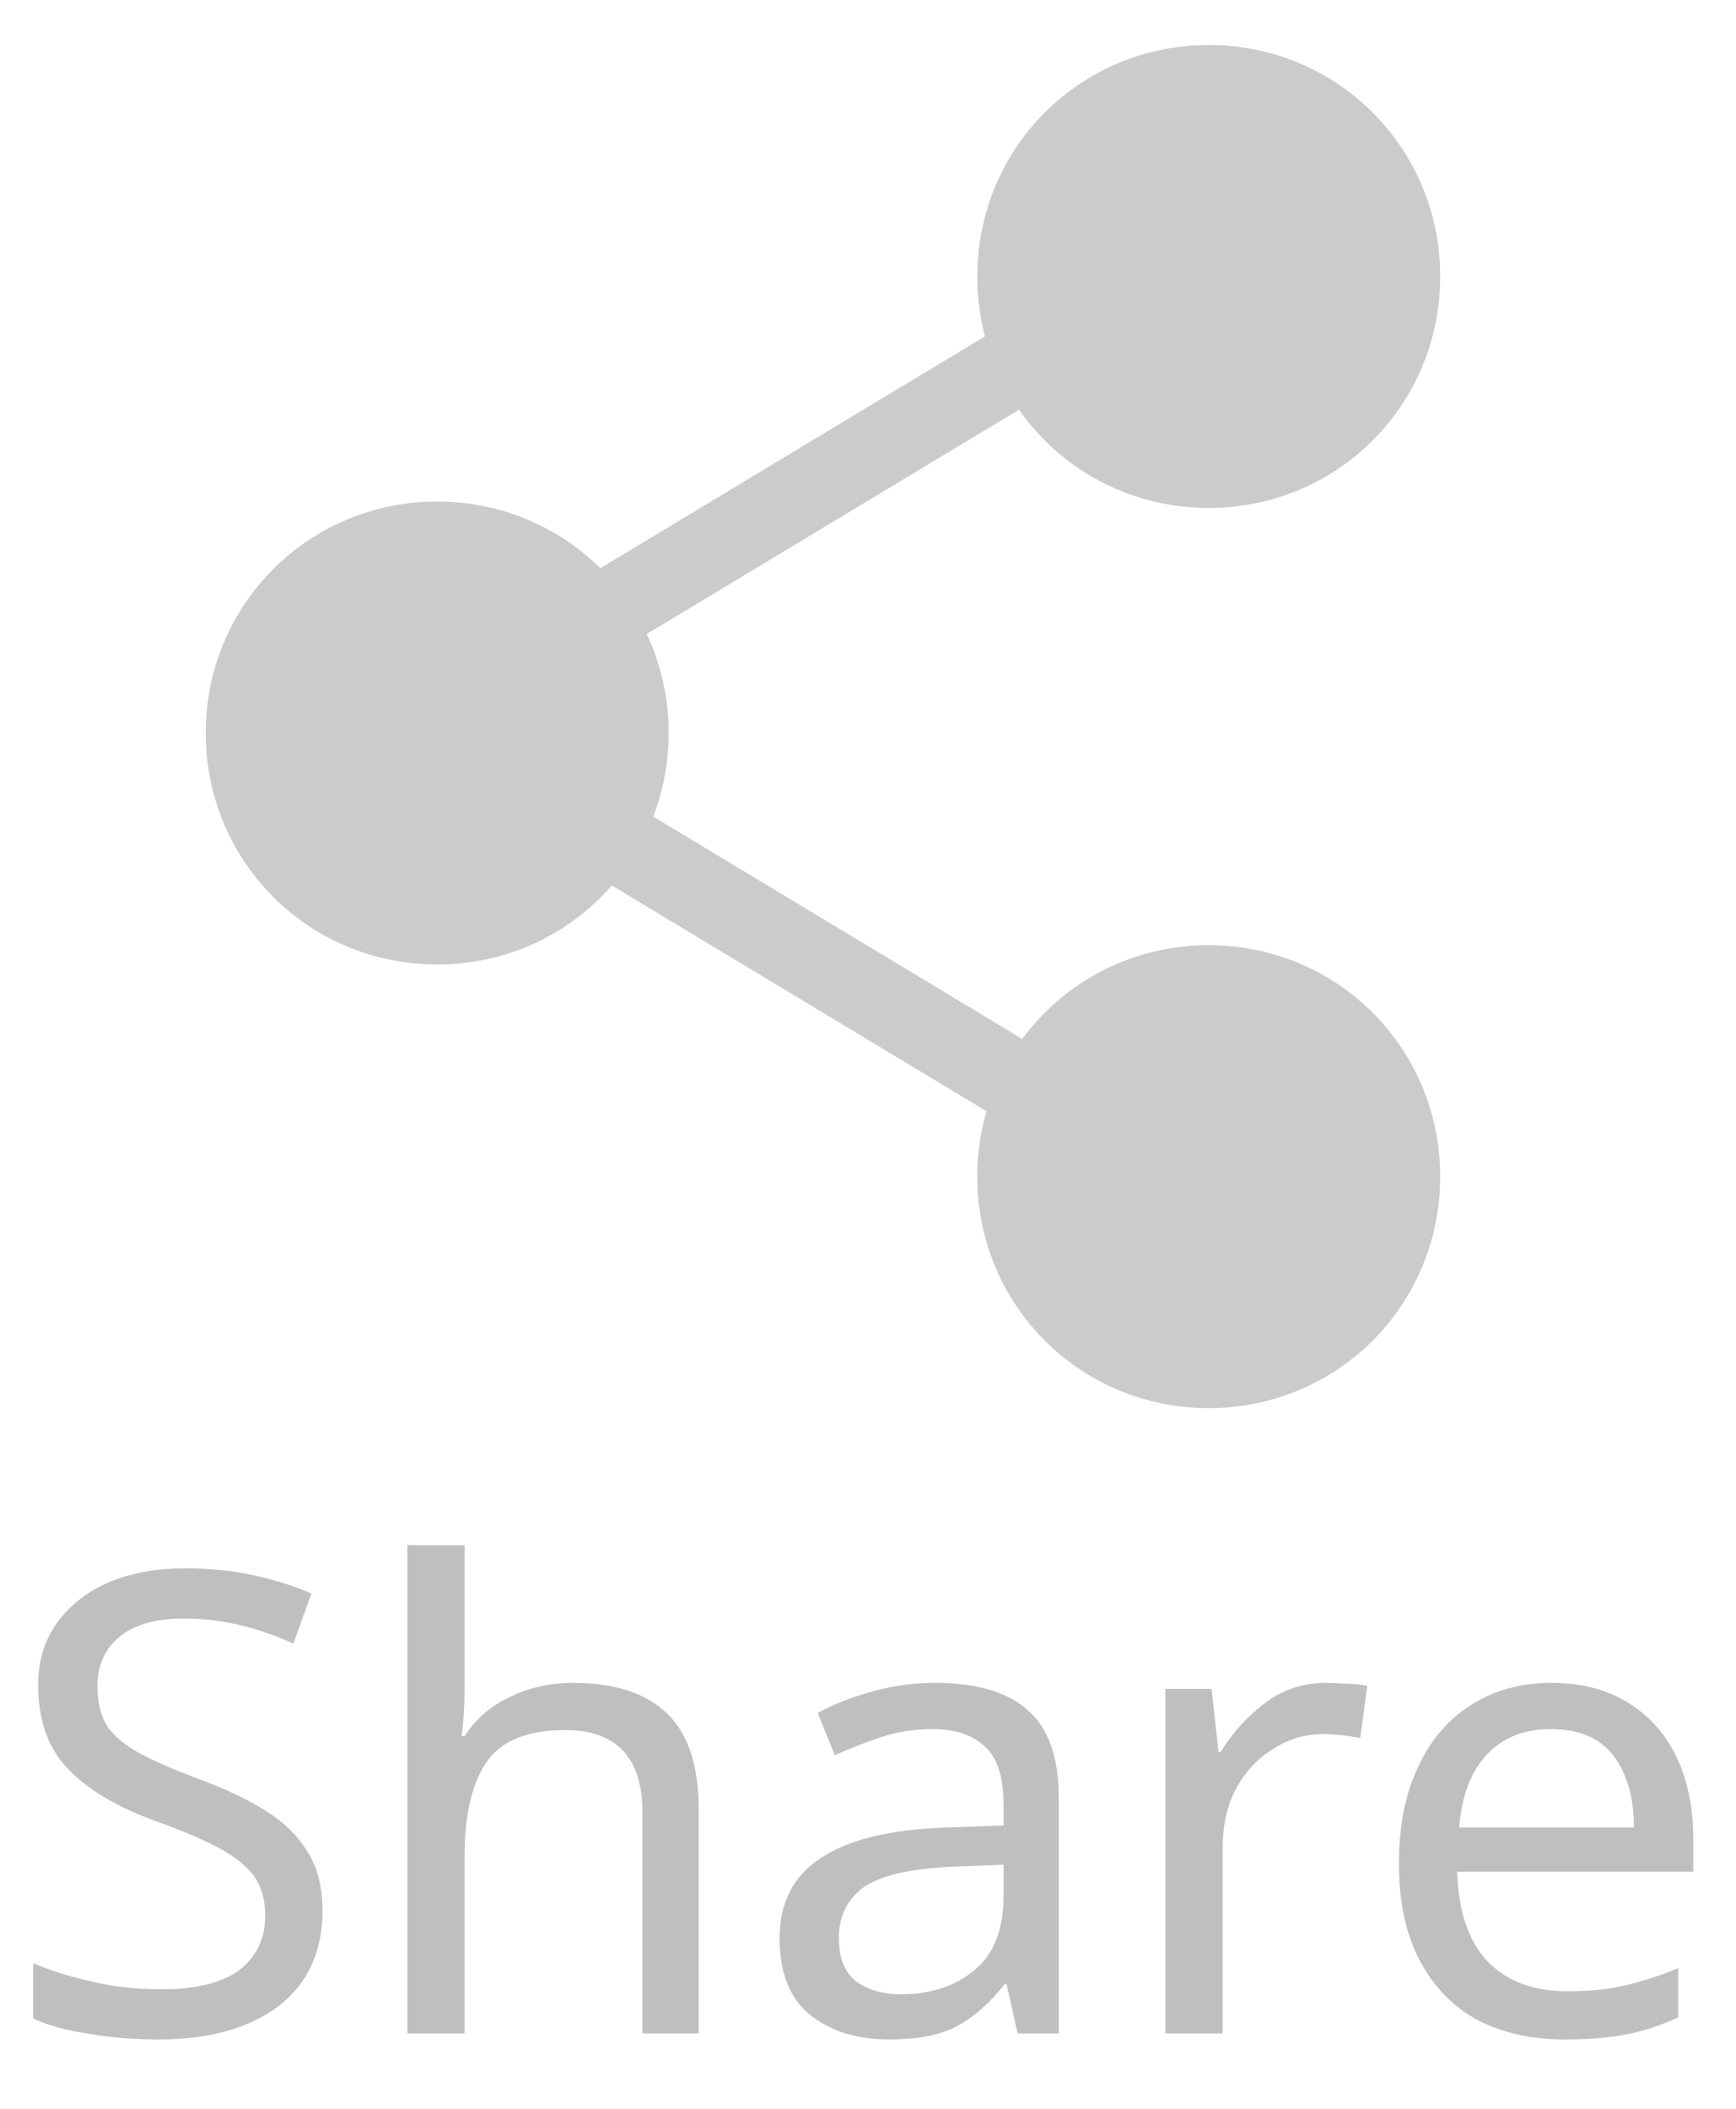
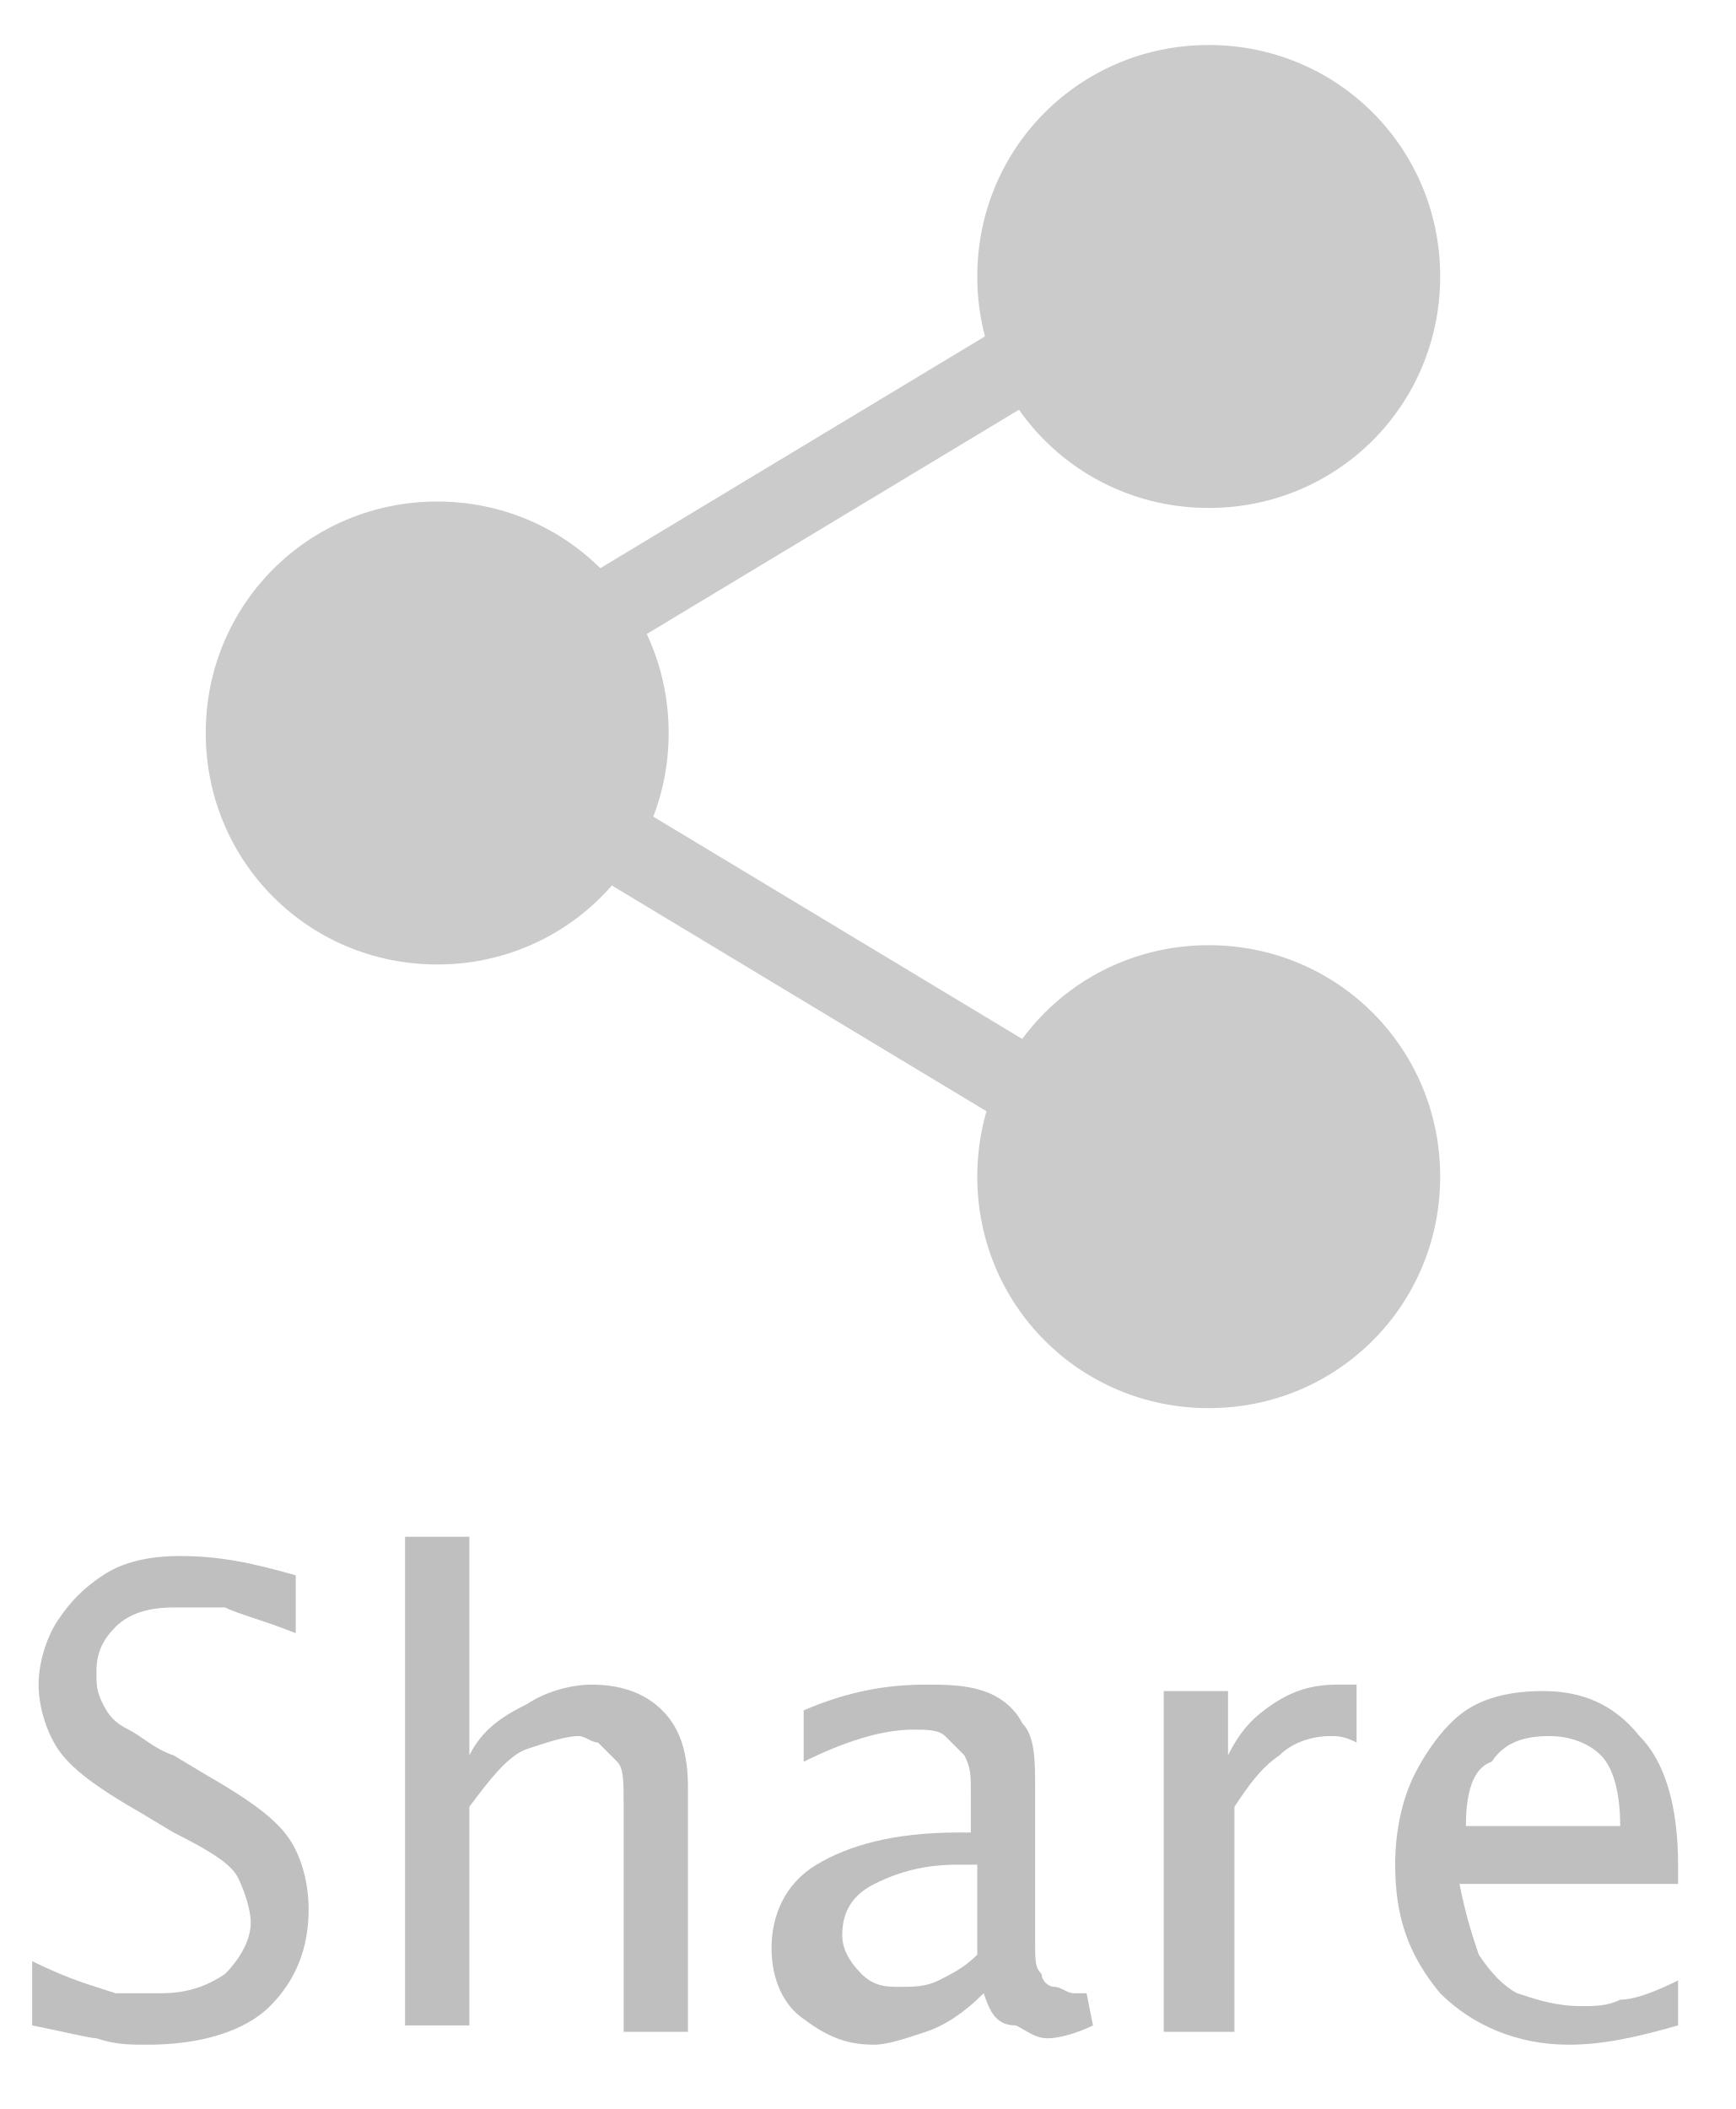
<svg xmlns="http://www.w3.org/2000/svg" version="1.1" id="Layer_1" x="0px" y="0px" viewBox="0 0 27 32.8" style="enable-background:new 0 0 27 32.8;" xml:space="preserve">
  <style type="text/css">
- 	.st0{fill:#BFBFBF;}
- 	.st1{font-family:'LucidaSans';}
- 	.st2{font-size:10px;}
- 	.st3{fill-rule:evenodd;clip-rule:evenodd;fill:#CBCBCB;}
- 	.st4{fill:none;stroke:#CBCBCB;stroke-width:1.25;stroke-linejoin:round;stroke-miterlimit:10;}
+ 	.st0{enable-background:new    ;}
+ 	.st1{fill:#BFBFBF;}
+ 	.st2{fill:#CBCBCB;}
+ 	.st3{fill:none;stroke:#CBCBCB;stroke-width:1.25;stroke-linejoin:round;stroke-miterlimit:10;}
</style>
-   <text transform="matrix(1 0 0 1 0 31.6255)" class="st0 st1 st2">Share </text>
-   <path class="st3" d="M3.2,11.4L3.2,11.4c0-2,1.6-3.6,3.6-3.6c2,0,3.6,1.6,3.6,3.6l0,0c0,2-1.6,3.6-3.6,3.6l0,0  C4.8,15,3.2,13.4,3.2,11.4L3.2,11.4z" />
-   <path class="st3" d="M15.2,18.3L15.2,18.3c0-2,1.6-3.6,3.6-3.6c2,0,3.6,1.6,3.6,3.6l0,0c0,2-1.6,3.6-3.6,3.6l0,0  C16.8,21.9,15.2,20.3,15.2,18.3L15.2,18.3z" />
-   <path class="st3" d="M15.2,4.3L15.2,4.3c0-2,1.6-3.6,3.6-3.6c2,0,3.6,1.6,3.6,3.6l0,0c0,2-1.6,3.6-3.6,3.6l0,0  C16.8,7.9,15.2,6.3,15.2,4.3L15.2,4.3z" />
-   <line class="st4" x1="4.8" y1="12.3" x2="20.4" y2="2.9" />
-   <line class="st4" x1="4.8" y1="10.2" x2="20.4" y2="19.6" />
+   <g class="st0">
+     <path class="st1" d="M0.5,31.5v-1c0.6,0.3,1,0.4,1.3,0.5C2,31,2.3,31,2.5,31c0.4,0,0.7-0.1,1-0.3c0.2-0.2,0.4-0.5,0.4-0.8   c0-0.2-0.1-0.5-0.2-0.7c-0.1-0.2-0.4-0.4-1-0.7l-0.5-0.3c-0.7-0.4-1.1-0.7-1.3-1s-0.3-0.7-0.3-1c0-0.3,0.1-0.7,0.3-1   c0.2-0.3,0.4-0.5,0.7-0.7c0.3-0.2,0.7-0.3,1.2-0.3c0.6,0,1.1,0.1,1.8,0.3v0.9c-0.5-0.2-0.9-0.3-1.1-0.4C3.1,25,2.9,25,2.7,25   c-0.4,0-0.7,0.1-0.9,0.3c-0.2,0.2-0.3,0.4-0.3,0.7c0,0.2,0,0.3,0.1,0.5c0.1,0.2,0.2,0.3,0.4,0.4c0.2,0.1,0.4,0.3,0.7,0.4l0.5,0.3   c0.7,0.4,1.1,0.7,1.3,1c0.2,0.3,0.3,0.7,0.3,1.1c0,0.6-0.2,1.1-0.6,1.5c-0.4,0.4-1.1,0.6-1.9,0.6c-0.3,0-0.5,0-0.8-0.1   C1.4,31.7,1,31.6,0.5,31.5z" />
+     <path class="st1" d="M6.3,31.6v-7.7h1v3.4c0.2-0.4,0.5-0.6,0.9-0.8c0.3-0.2,0.7-0.3,1-0.3c0.4,0,0.8,0.1,1.1,0.4s0.4,0.7,0.4,1.2   v3.8h-1v-3.5c0-0.4,0-0.6-0.1-0.7c-0.1-0.1-0.2-0.2-0.3-0.3C9.2,27.1,9.1,27,9,27c-0.2,0-0.5,0.1-0.8,0.2s-0.6,0.5-0.9,0.9v3.4H6.3   z" />
+     <path class="st1" d="M15.3,31c-0.3,0.3-0.6,0.5-0.9,0.6c-0.3,0.1-0.6,0.2-0.8,0.2c-0.4,0-0.7-0.1-1.1-0.4c-0.3-0.2-0.5-0.6-0.5-1.1   c0-0.5,0.2-1,0.7-1.3c0.5-0.3,1.2-0.5,2.2-0.5h0.2v-0.6c0-0.3,0-0.4-0.1-0.6c-0.1-0.1-0.2-0.2-0.3-0.3c-0.1-0.1-0.3-0.1-0.5-0.1   c-0.5,0-1.1,0.2-1.7,0.5v-0.8c0.7-0.3,1.3-0.4,1.9-0.4c0.3,0,0.6,0,0.9,0.1c0.3,0.1,0.5,0.3,0.6,0.5c0.2,0.2,0.2,0.6,0.2,1v2.4   c0,0.3,0,0.4,0.1,0.5c0,0.1,0.1,0.2,0.2,0.2c0.1,0,0.2,0.1,0.3,0.1c0,0,0.1,0,0.2,0l0.1,0.5c-0.2,0.1-0.5,0.2-0.7,0.2   c-0.2,0-0.3-0.1-0.5-0.2C15.5,31.5,15.4,31.3,15.3,31z M15.2,30.4v-1.4l-0.3,0c-0.5,0-0.9,0.1-1.3,0.3s-0.5,0.5-0.5,0.8   c0,0.2,0.1,0.4,0.3,0.6c0.2,0.2,0.4,0.2,0.6,0.2c0.2,0,0.4,0,0.6-0.1C14.8,30.7,15,30.6,15.2,30.4z" />
+     <path class="st1" d="M18.1,31.6v-5.3h1v1c0.2-0.4,0.4-0.6,0.7-0.8c0.3-0.2,0.6-0.3,1-0.3c0.1,0,0.2,0,0.3,0v0.9   c-0.2-0.1-0.3-0.1-0.4-0.1c-0.3,0-0.6,0.1-0.8,0.3c-0.3,0.2-0.5,0.5-0.7,0.8v3.5H18.1z" />
+     <path class="st1" d="M26.1,31.5c-0.7,0.2-1.2,0.3-1.7,0.3c-0.8,0-1.5-0.3-2-0.8c-0.5-0.6-0.7-1.2-0.7-2c0-0.5,0.1-1,0.3-1.4   c0.2-0.4,0.5-0.8,0.8-1c0.3-0.2,0.7-0.3,1.2-0.3c0.6,0,1.1,0.2,1.5,0.7c0.4,0.4,0.6,1.1,0.6,2l0,0.3h-3.4c0.1,0.5,0.2,0.8,0.3,1.1   c0.2,0.3,0.4,0.5,0.6,0.6c0.3,0.1,0.6,0.2,1,0.2c0.2,0,0.4,0,0.6-0.1c0.2,0,0.5-0.1,0.9-0.3V31.5z M22.8,28.4h2.4   c0-0.5-0.1-0.9-0.3-1.1c-0.2-0.2-0.5-0.3-0.8-0.3c-0.4,0-0.7,0.1-0.9,0.4C22.9,27.5,22.8,27.9,22.8,28.4z" />
+   </g>
+   <path class="st2" d="M3.2,11.4L3.2,11.4c0-2,1.6-3.6,3.6-3.6s3.6,1.6,3.6,3.6l0,0c0,2-1.6,3.6-3.6,3.6l0,0C4.8,15,3.2,13.4,3.2,11.4  L3.2,11.4z" />
+   <path class="st2" d="M15.2,18.3L15.2,18.3c0-2,1.6-3.6,3.6-3.6s3.6,1.6,3.6,3.6l0,0c0,2-1.6,3.6-3.6,3.6l0,0  C16.8,21.9,15.2,20.3,15.2,18.3L15.2,18.3z" />
+   <path class="st2" d="M15.2,4.3L15.2,4.3c0-2,1.6-3.6,3.6-3.6s3.6,1.6,3.6,3.6l0,0c0,2-1.6,3.6-3.6,3.6l0,0  C16.8,7.9,15.2,6.3,15.2,4.3L15.2,4.3z" />
+   <line class="st3" x1="4.8" y1="12.3" x2="20.4" y2="2.9" />
+   <line class="st3" x1="4.8" y1="10.2" x2="20.4" y2="19.6" />
</svg>
